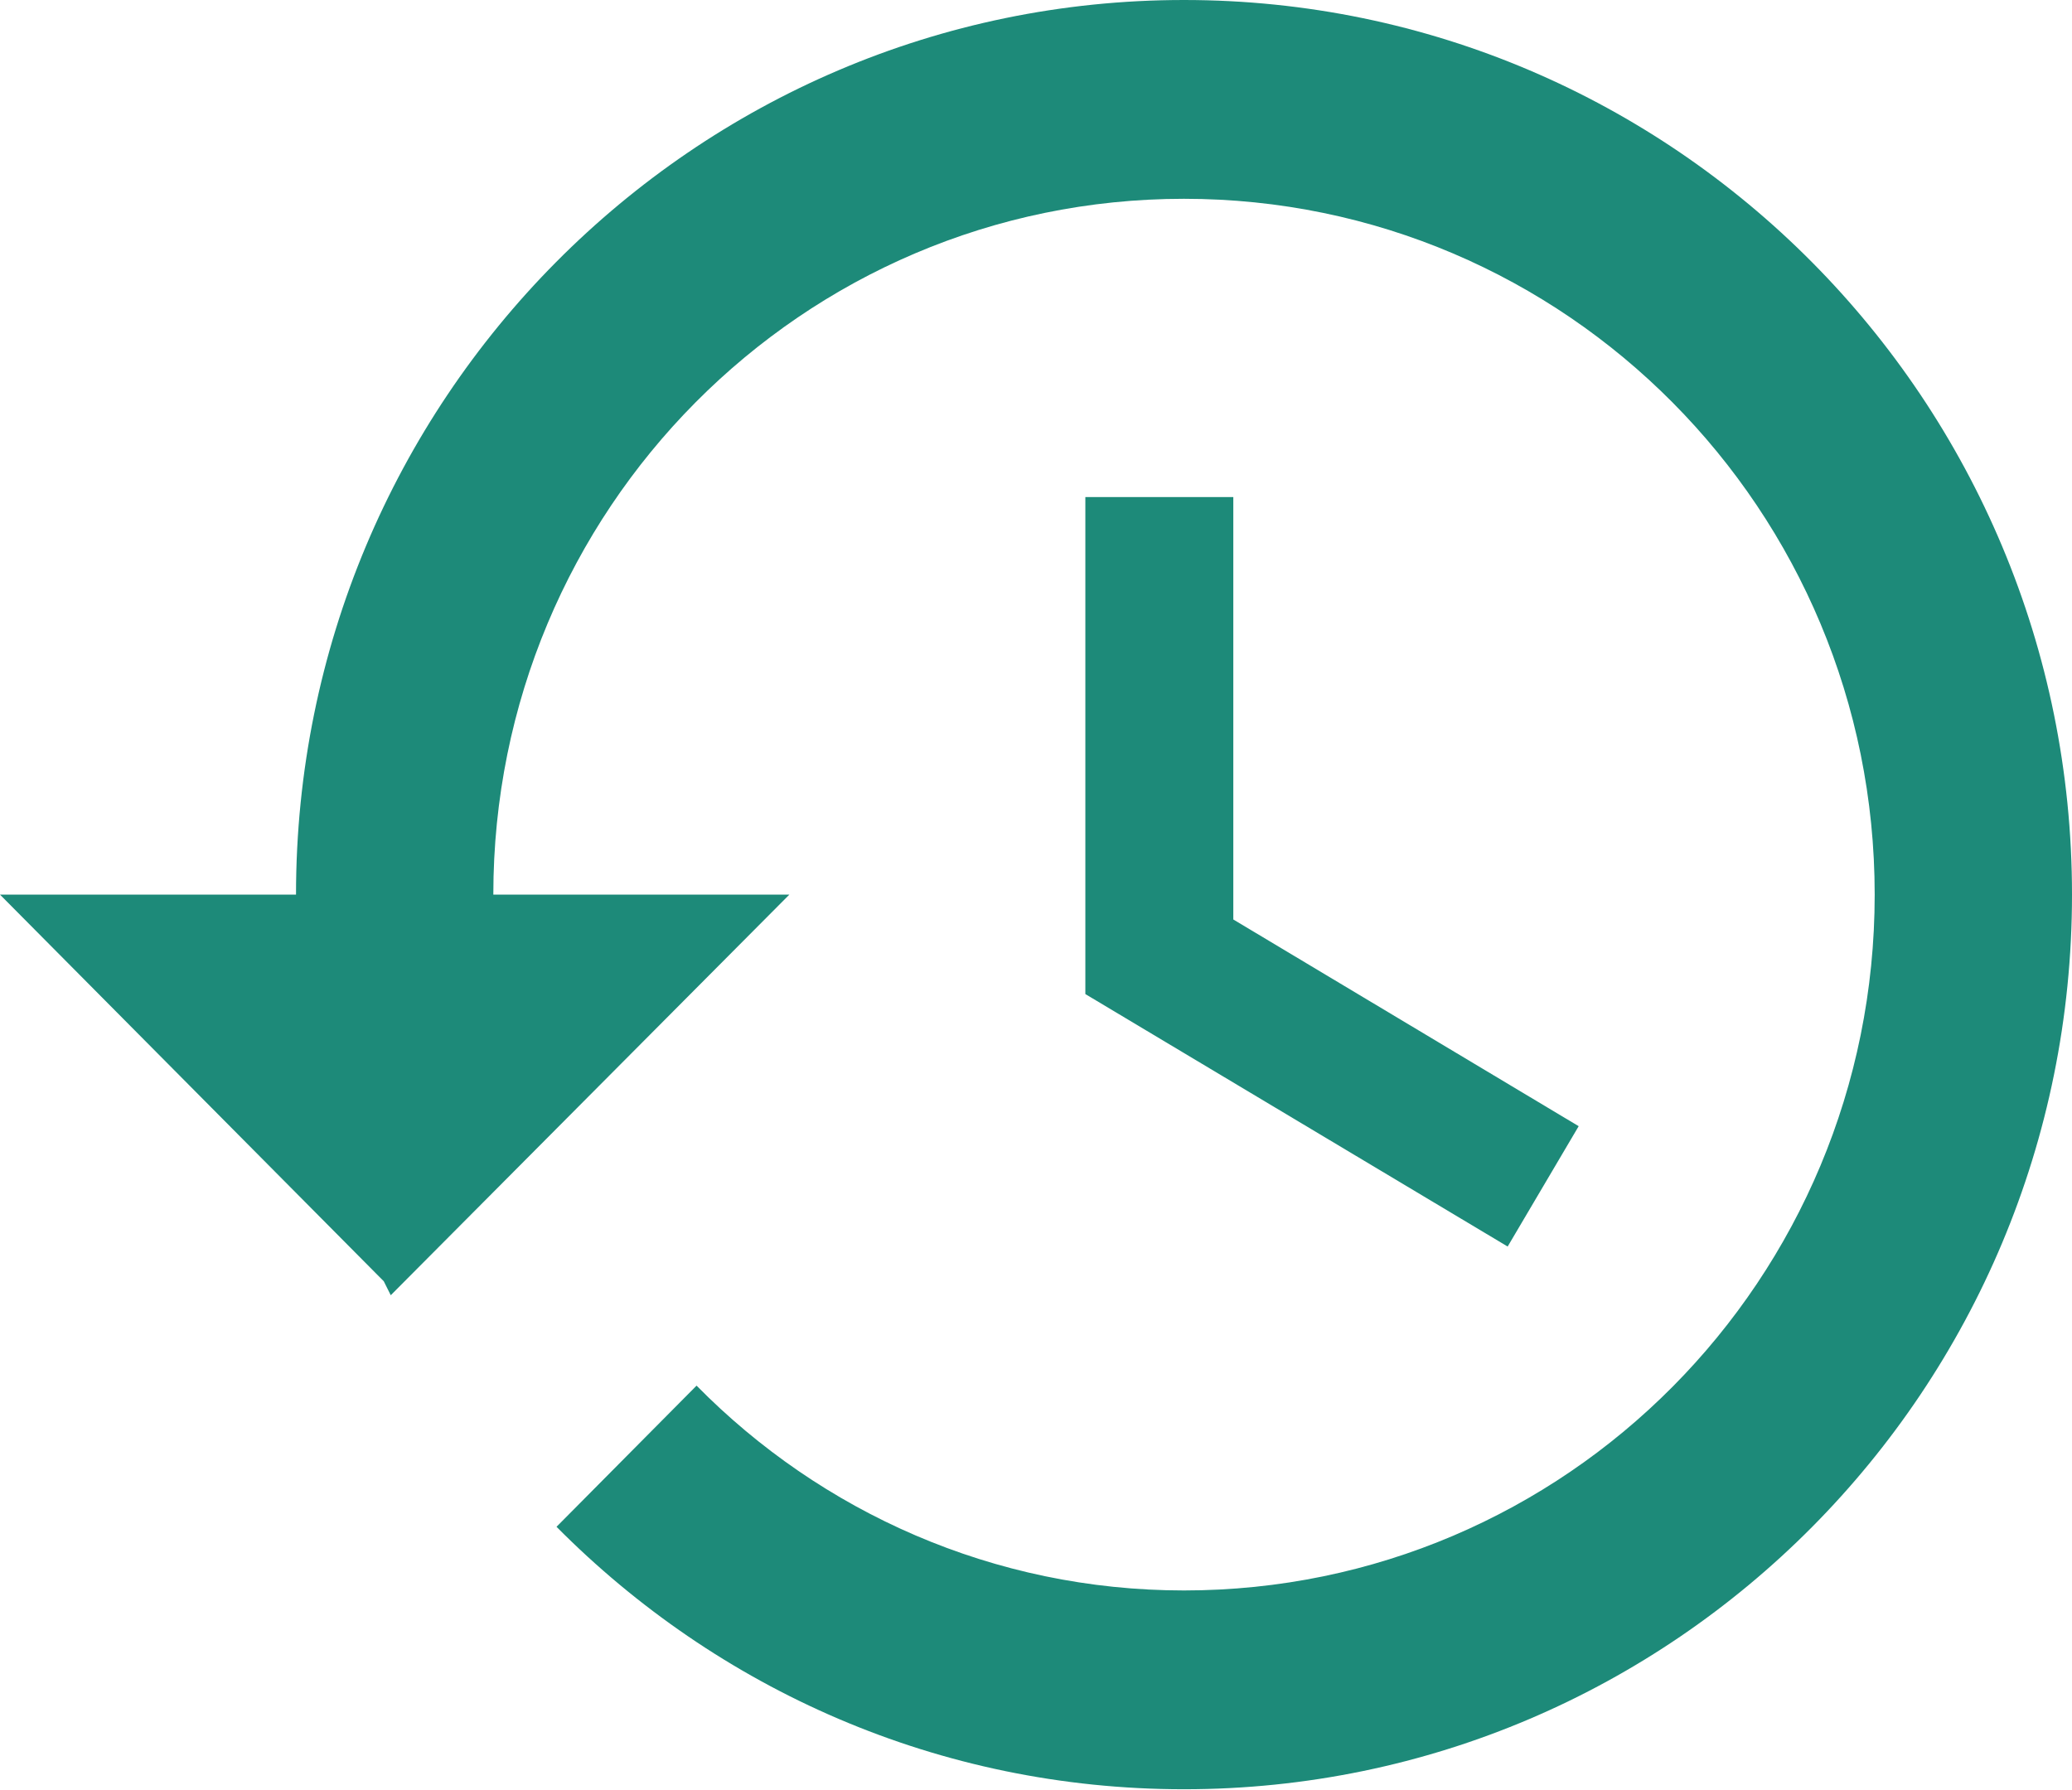
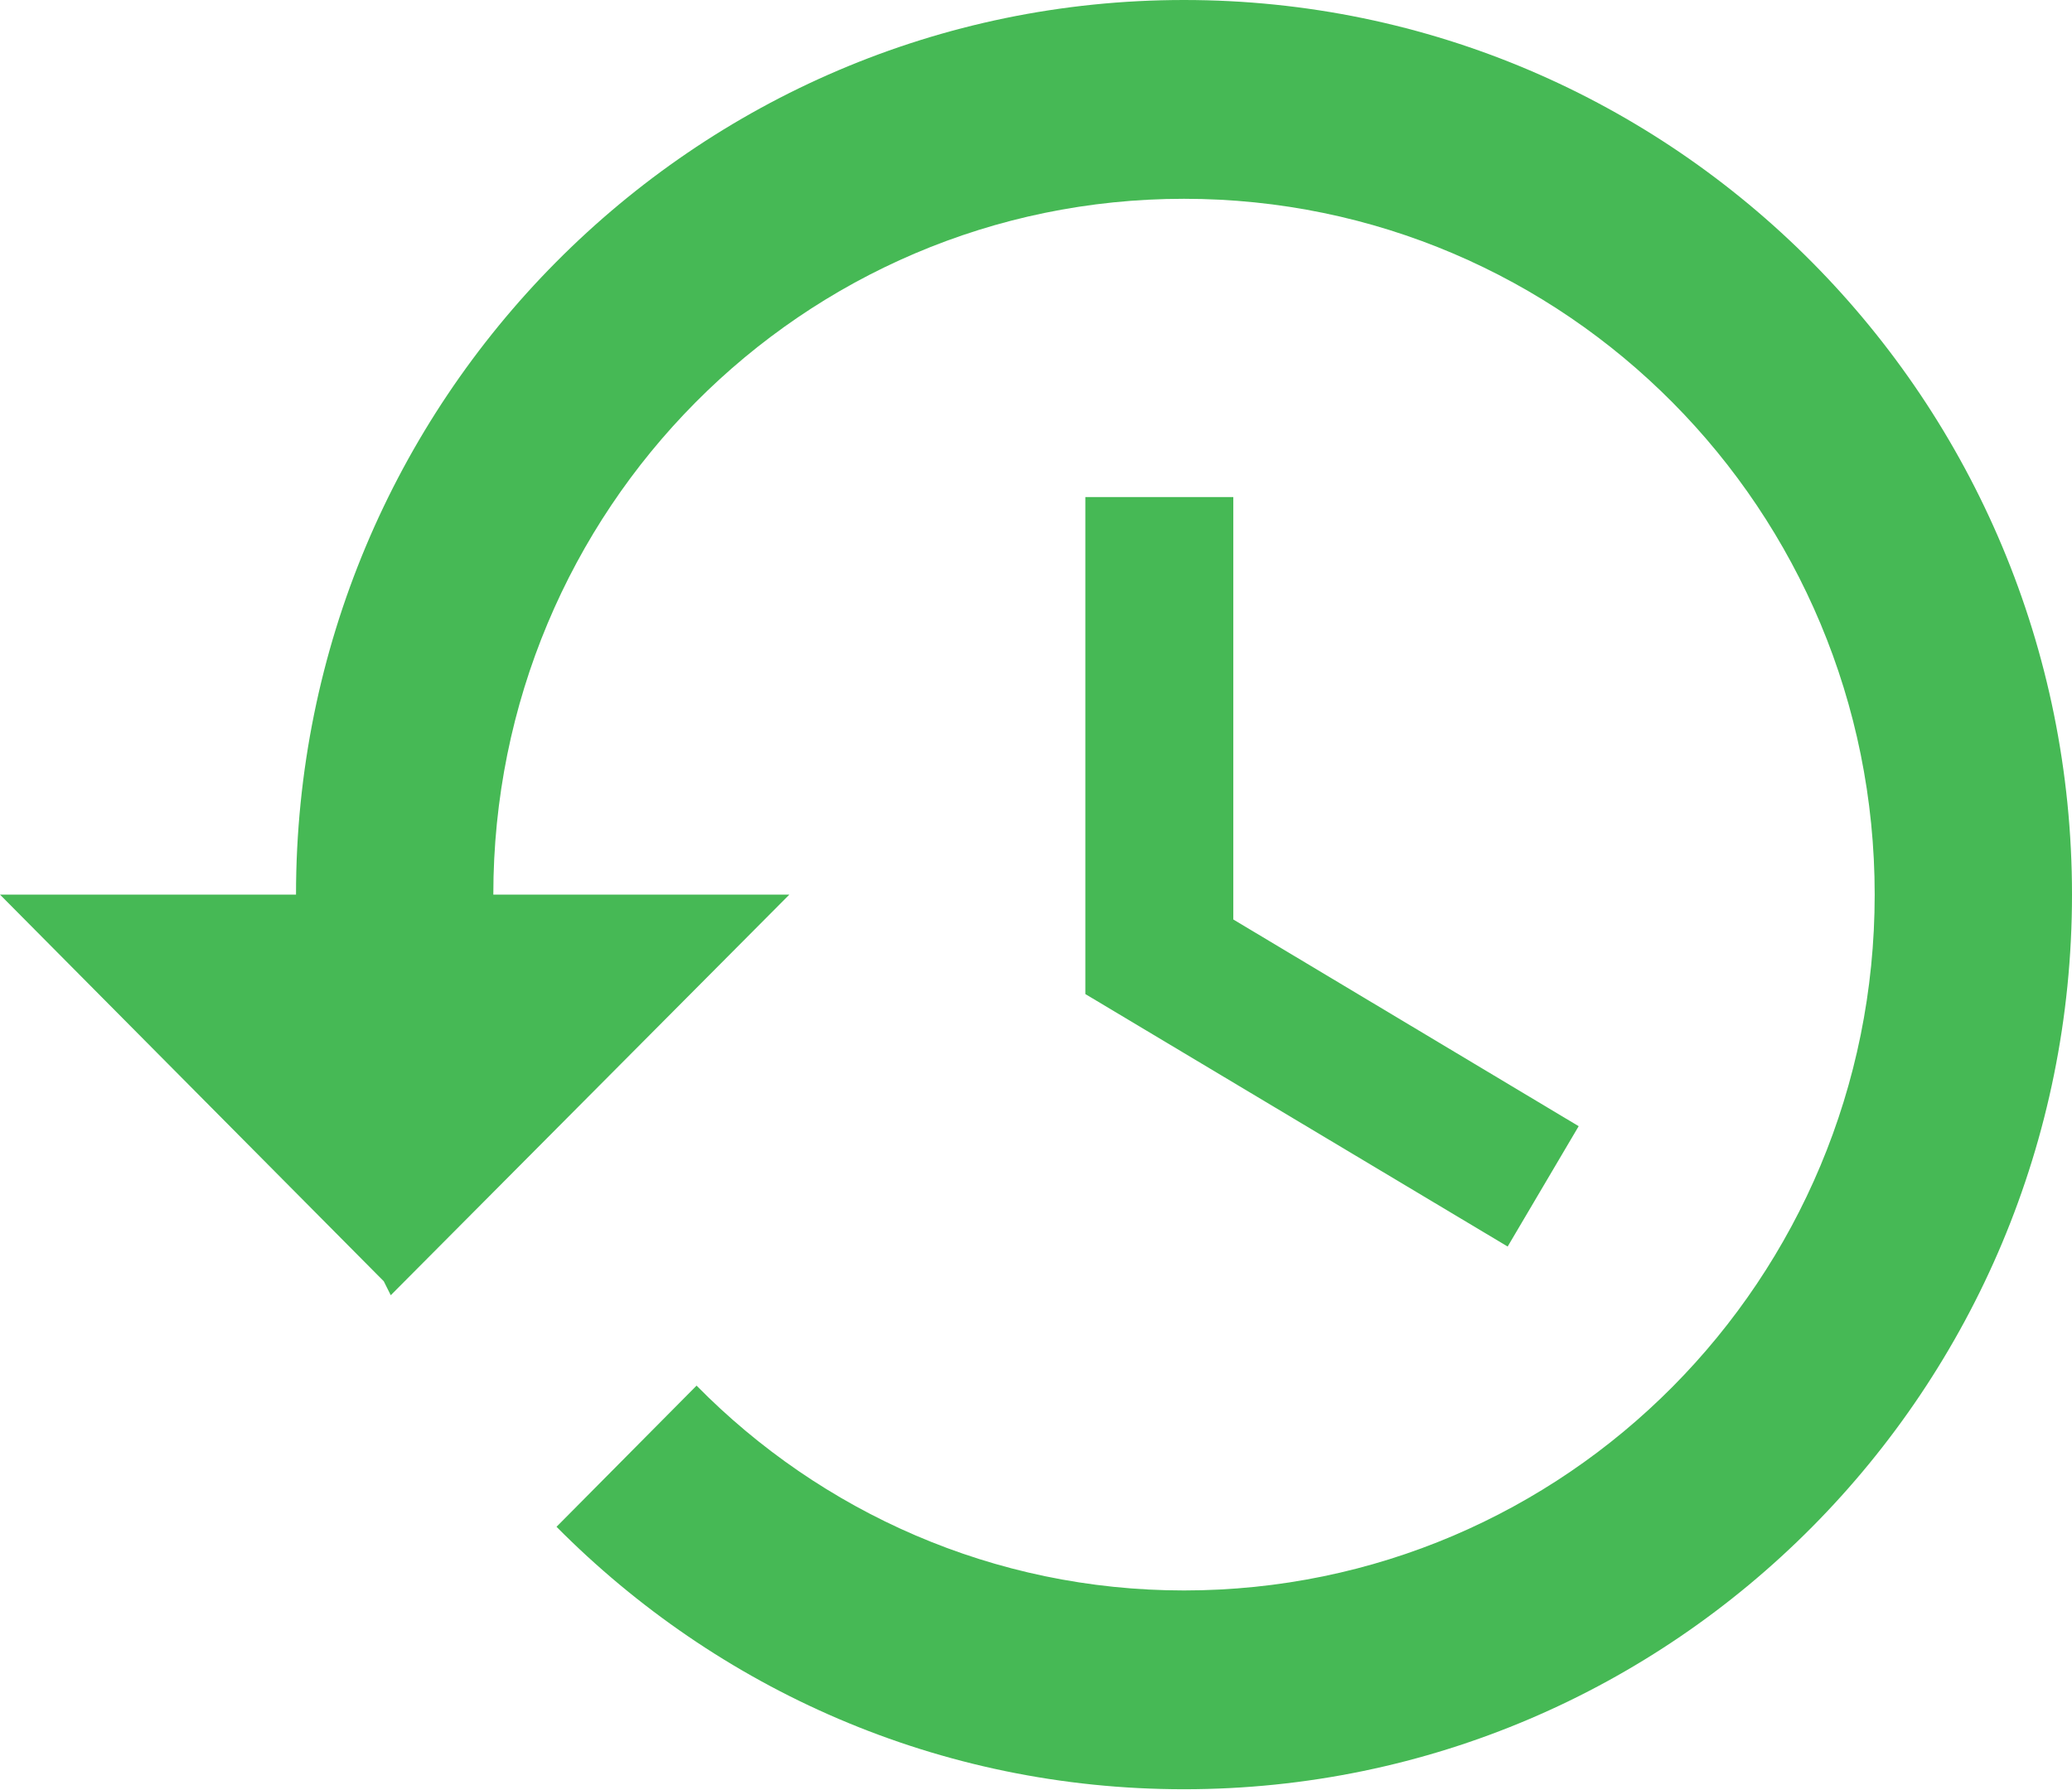
<svg xmlns="http://www.w3.org/2000/svg" width="22" height="19" viewBox="0 0 22 19" fill="none">
-   <path d="M12.571 0C7.365 0 3.143 4.254 3.143 9.5H0L4.075 13.606L4.149 13.754L8.381 9.5H5.238C5.238 5.415 8.517 2.111 12.571 2.111C16.626 2.111 19.905 5.415 19.905 9.5C19.905 13.585 16.626 16.889 12.571 16.889C10.55 16.889 8.716 16.055 7.396 14.714L5.909 16.213C7.616 17.934 9.963 19 12.571 19C17.778 19 22 14.746 22 9.5C22 4.254 17.778 0 12.571 0ZM11.524 5.278V10.556L16.008 13.237L16.762 11.959L13.095 9.764V5.278H11.524Z" fill="#1D8A79" />
+   <path d="M12.571 0C7.365 0 3.143 4.254 3.143 9.5H0L4.075 13.606L4.149 13.754L8.381 9.5H5.238C5.238 5.415 8.517 2.111 12.571 2.111C16.626 2.111 19.905 5.415 19.905 9.5C19.905 13.585 16.626 16.889 12.571 16.889C10.55 16.889 8.716 16.055 7.396 14.714L5.909 16.213C7.616 17.934 9.963 19 12.571 19C17.778 19 22 14.746 22 9.5C22 4.254 17.778 0 12.571 0ZM11.524 5.278V10.556L16.008 13.237L16.762 11.959L13.095 9.764V5.278H11.524Z" fill="#46B955" />
</svg>
